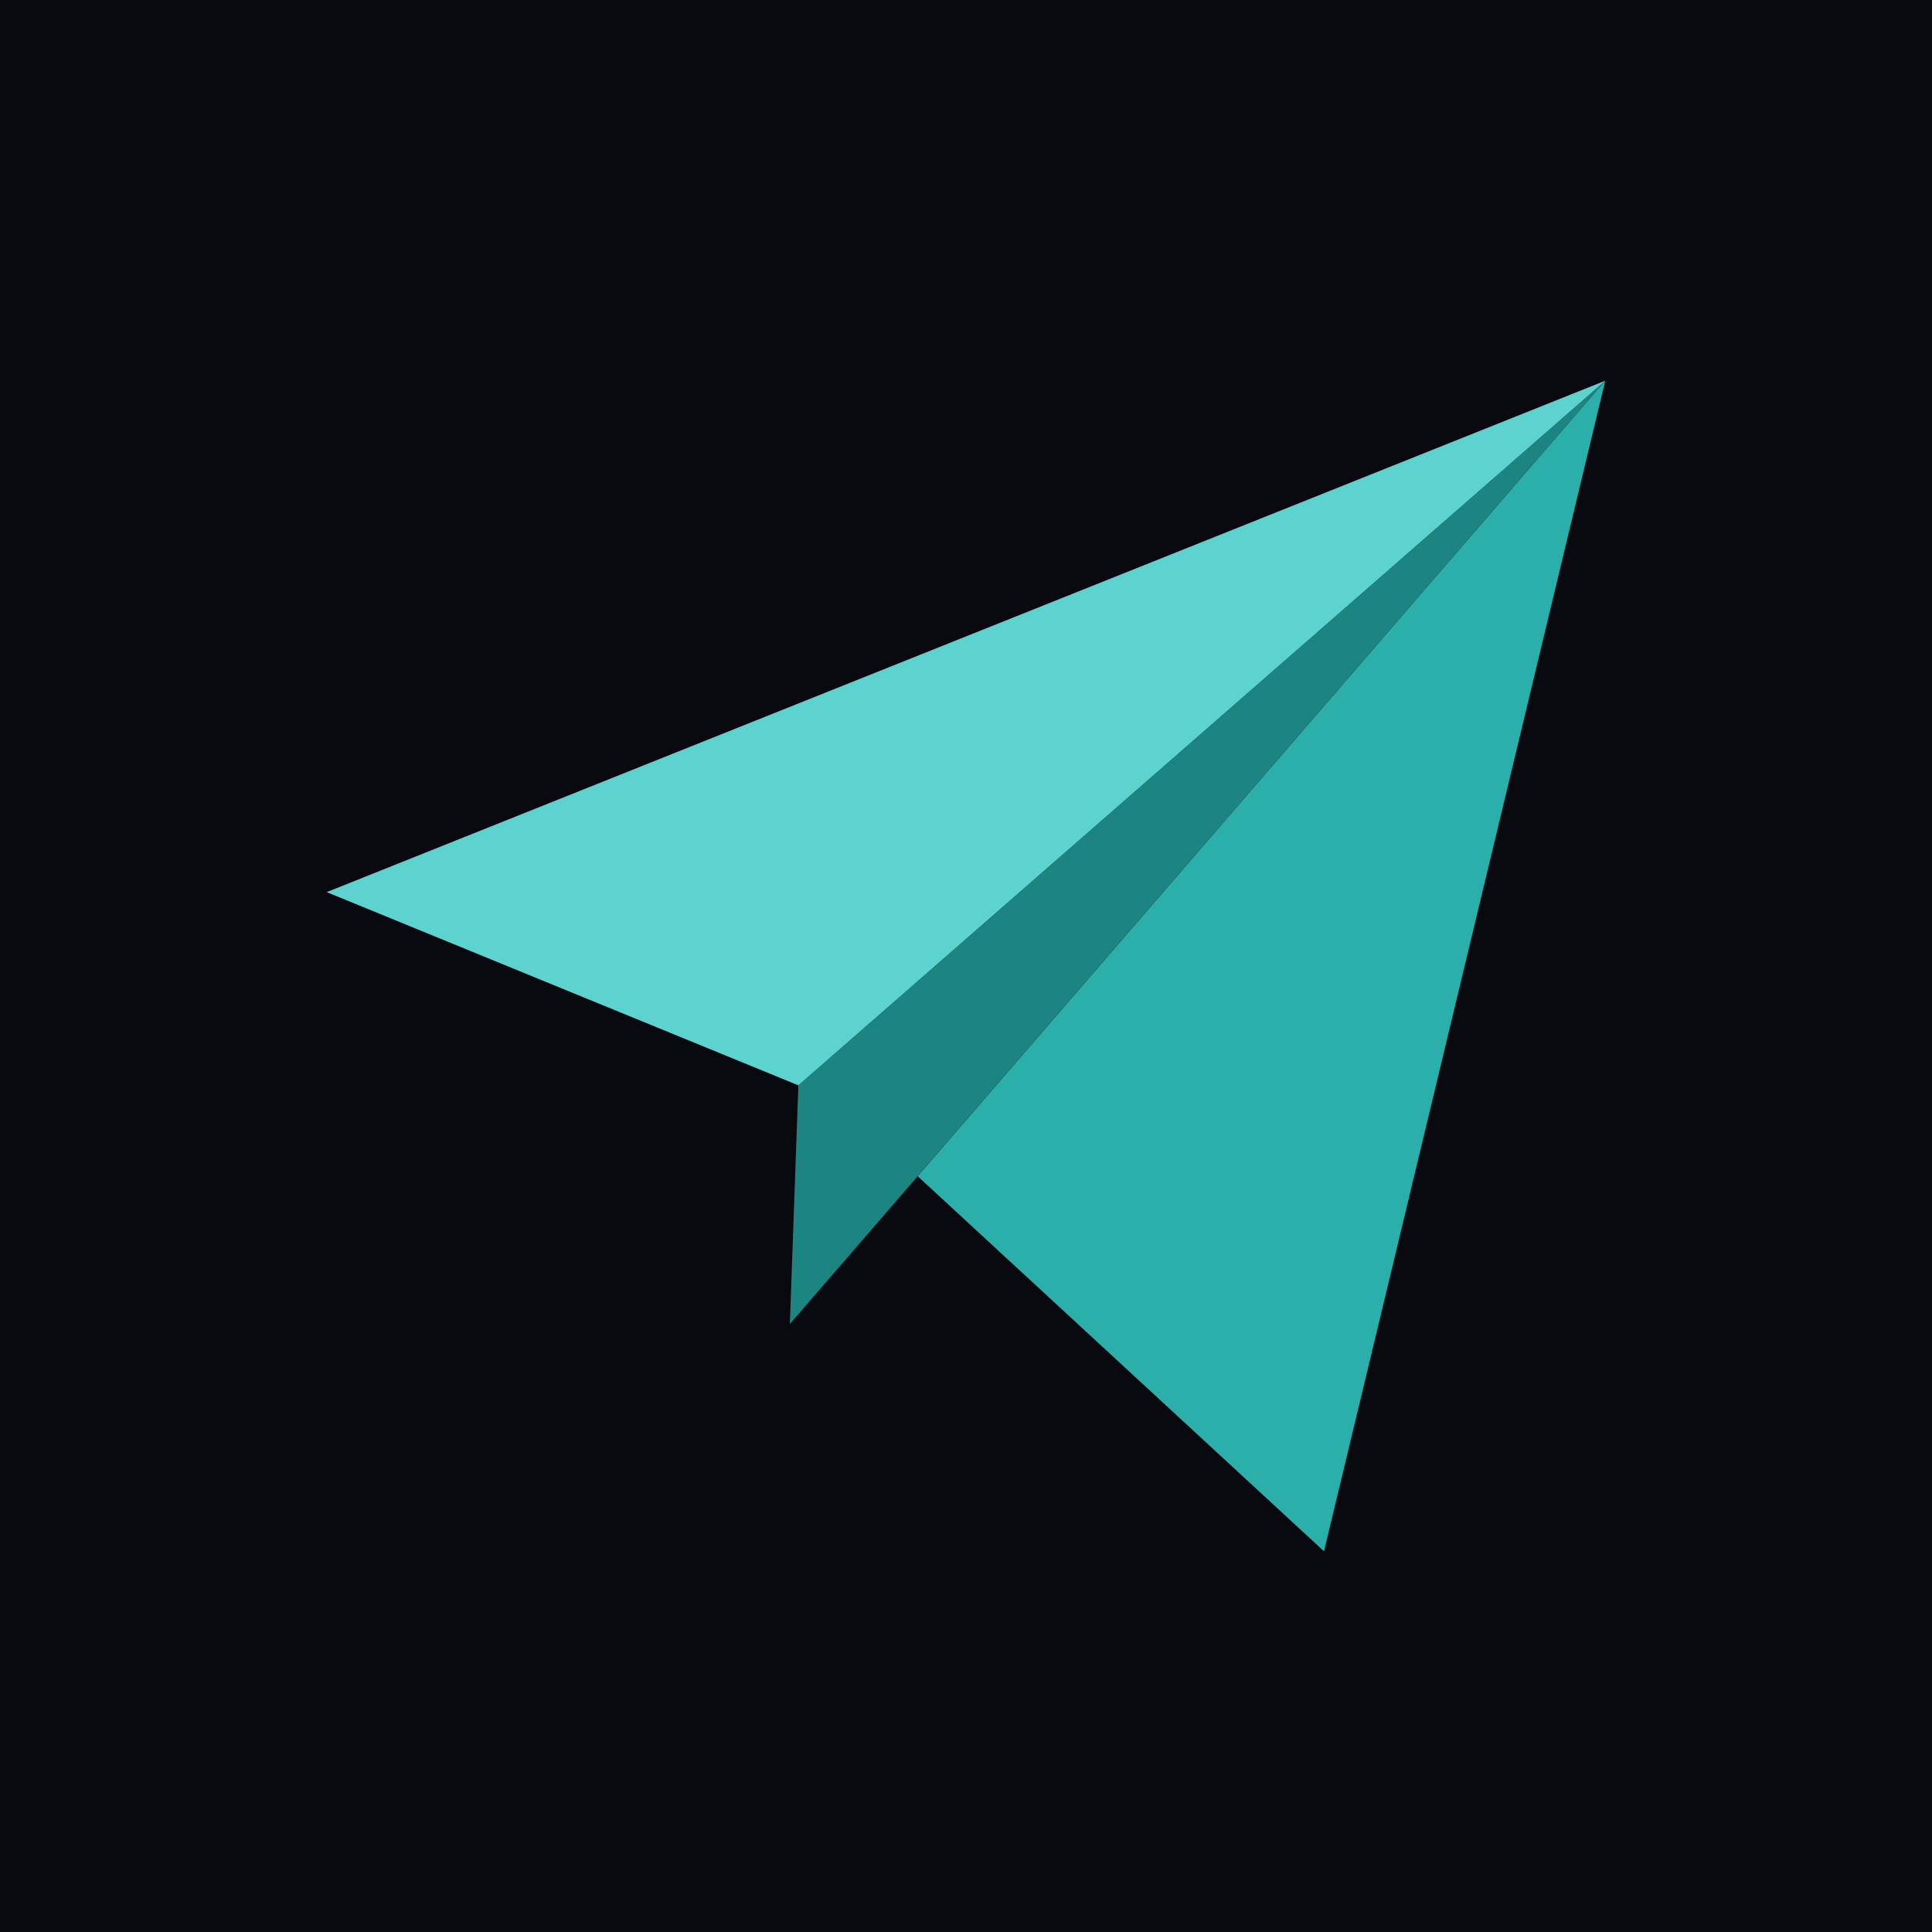
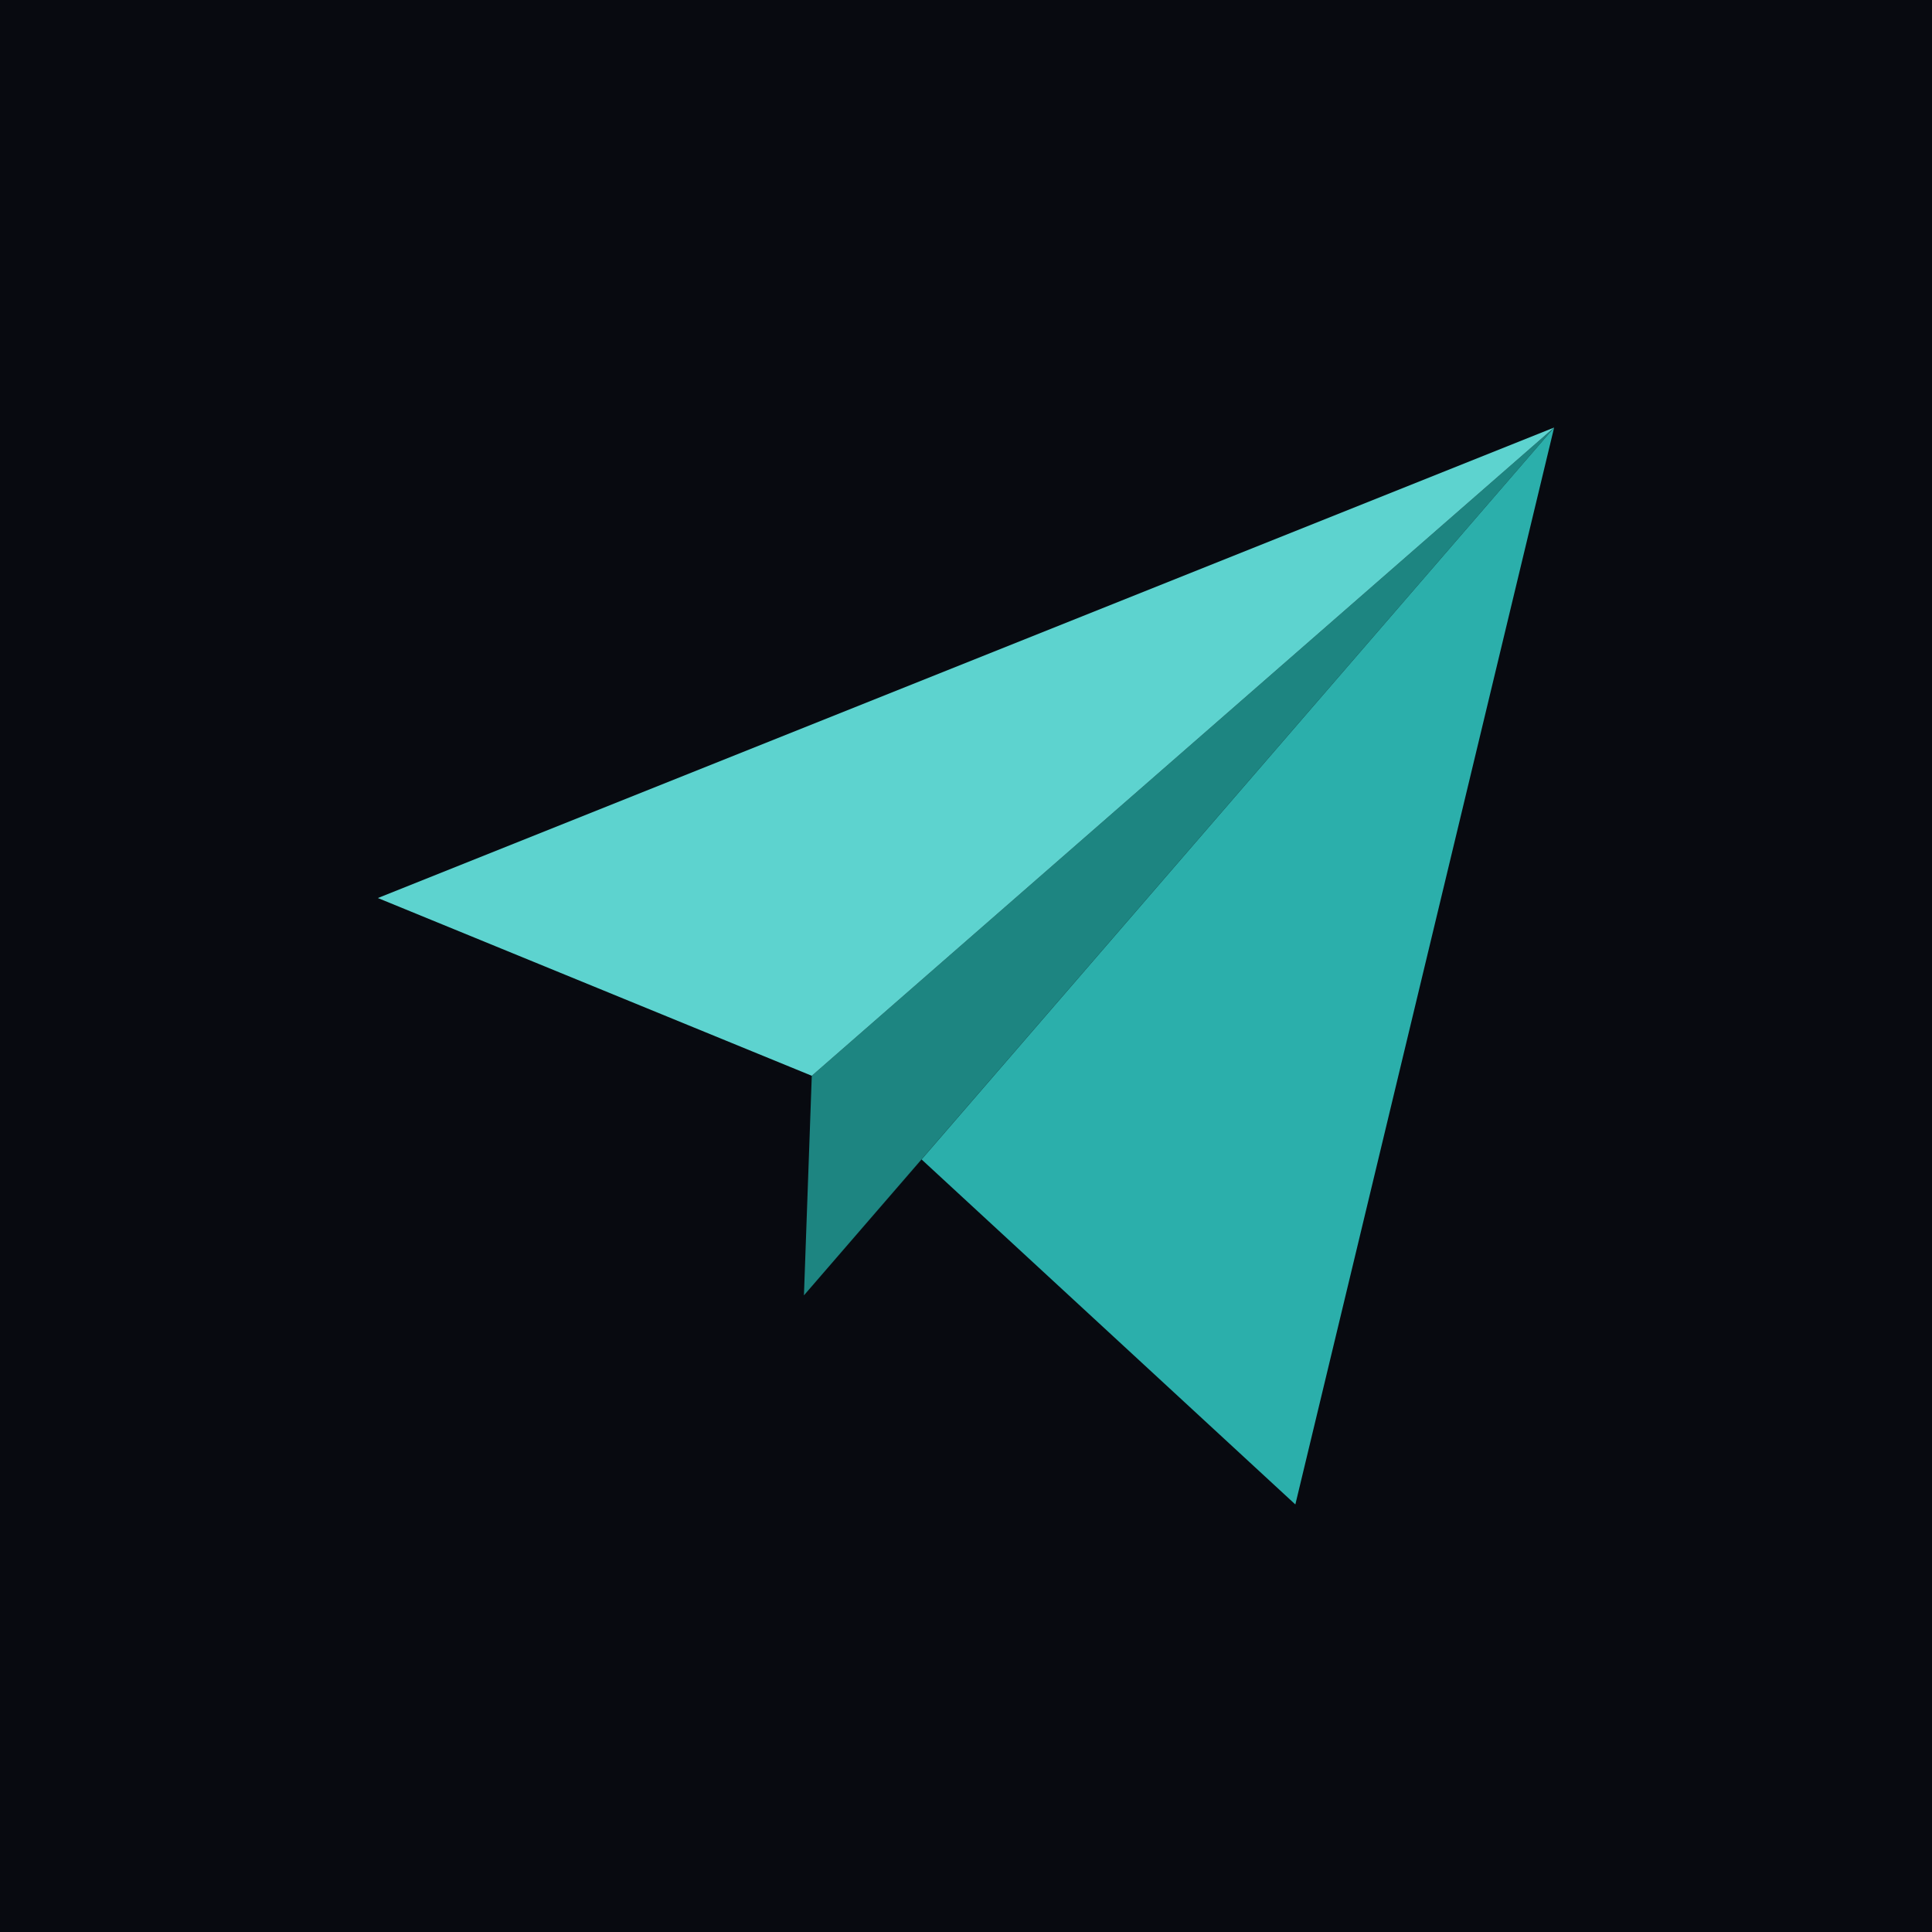
<svg xmlns="http://www.w3.org/2000/svg" viewBox="0 0 680 680" style="fill-rule:evenodd;clip-rule:evenodd;stroke-linejoin:round;stroke-miterlimit:2;">
  <rect x="0" y="0" width="680" height="680" style="fill:#080A10;" />
-   <path d="M281,382 L278,466 L565,134 Z" style="fill:#1d8581;fill-rule:nonzero;" />
-   <path d="M323,414 L278,466 L565,134 Z" style="fill:#1d8581;fill-rule:nonzero;" />
-   <path d="M565,134 L115,314 L281,382 Z" style="fill:#5dd3cf;fill-rule:nonzero;" />
-   <path d="M565,134 L323,414 L466,546 Z" style="fill:#2BAFAB;fill-rule:nonzero;" />
+   <g transform="translate(340 340) scale(0.92) translate(-340 -340)">
+     <path d="M281,382 L278,466 L565,134 Z" style="fill:#1d8581;fill-rule:nonzero;" />
+     <path d="M323,414 L278,466 L565,134 Z" style="fill:#1d8581;fill-rule:nonzero;" />
+     <path d="M565,134 L115,314 L281,382 Z" style="fill:#5dd3cf;fill-rule:nonzero;" />
+     <path d="M565,134 L323,414 L466,546 Z" style="fill:#2BAFAB;fill-rule:nonzero;" />
+   </g>
</svg>
